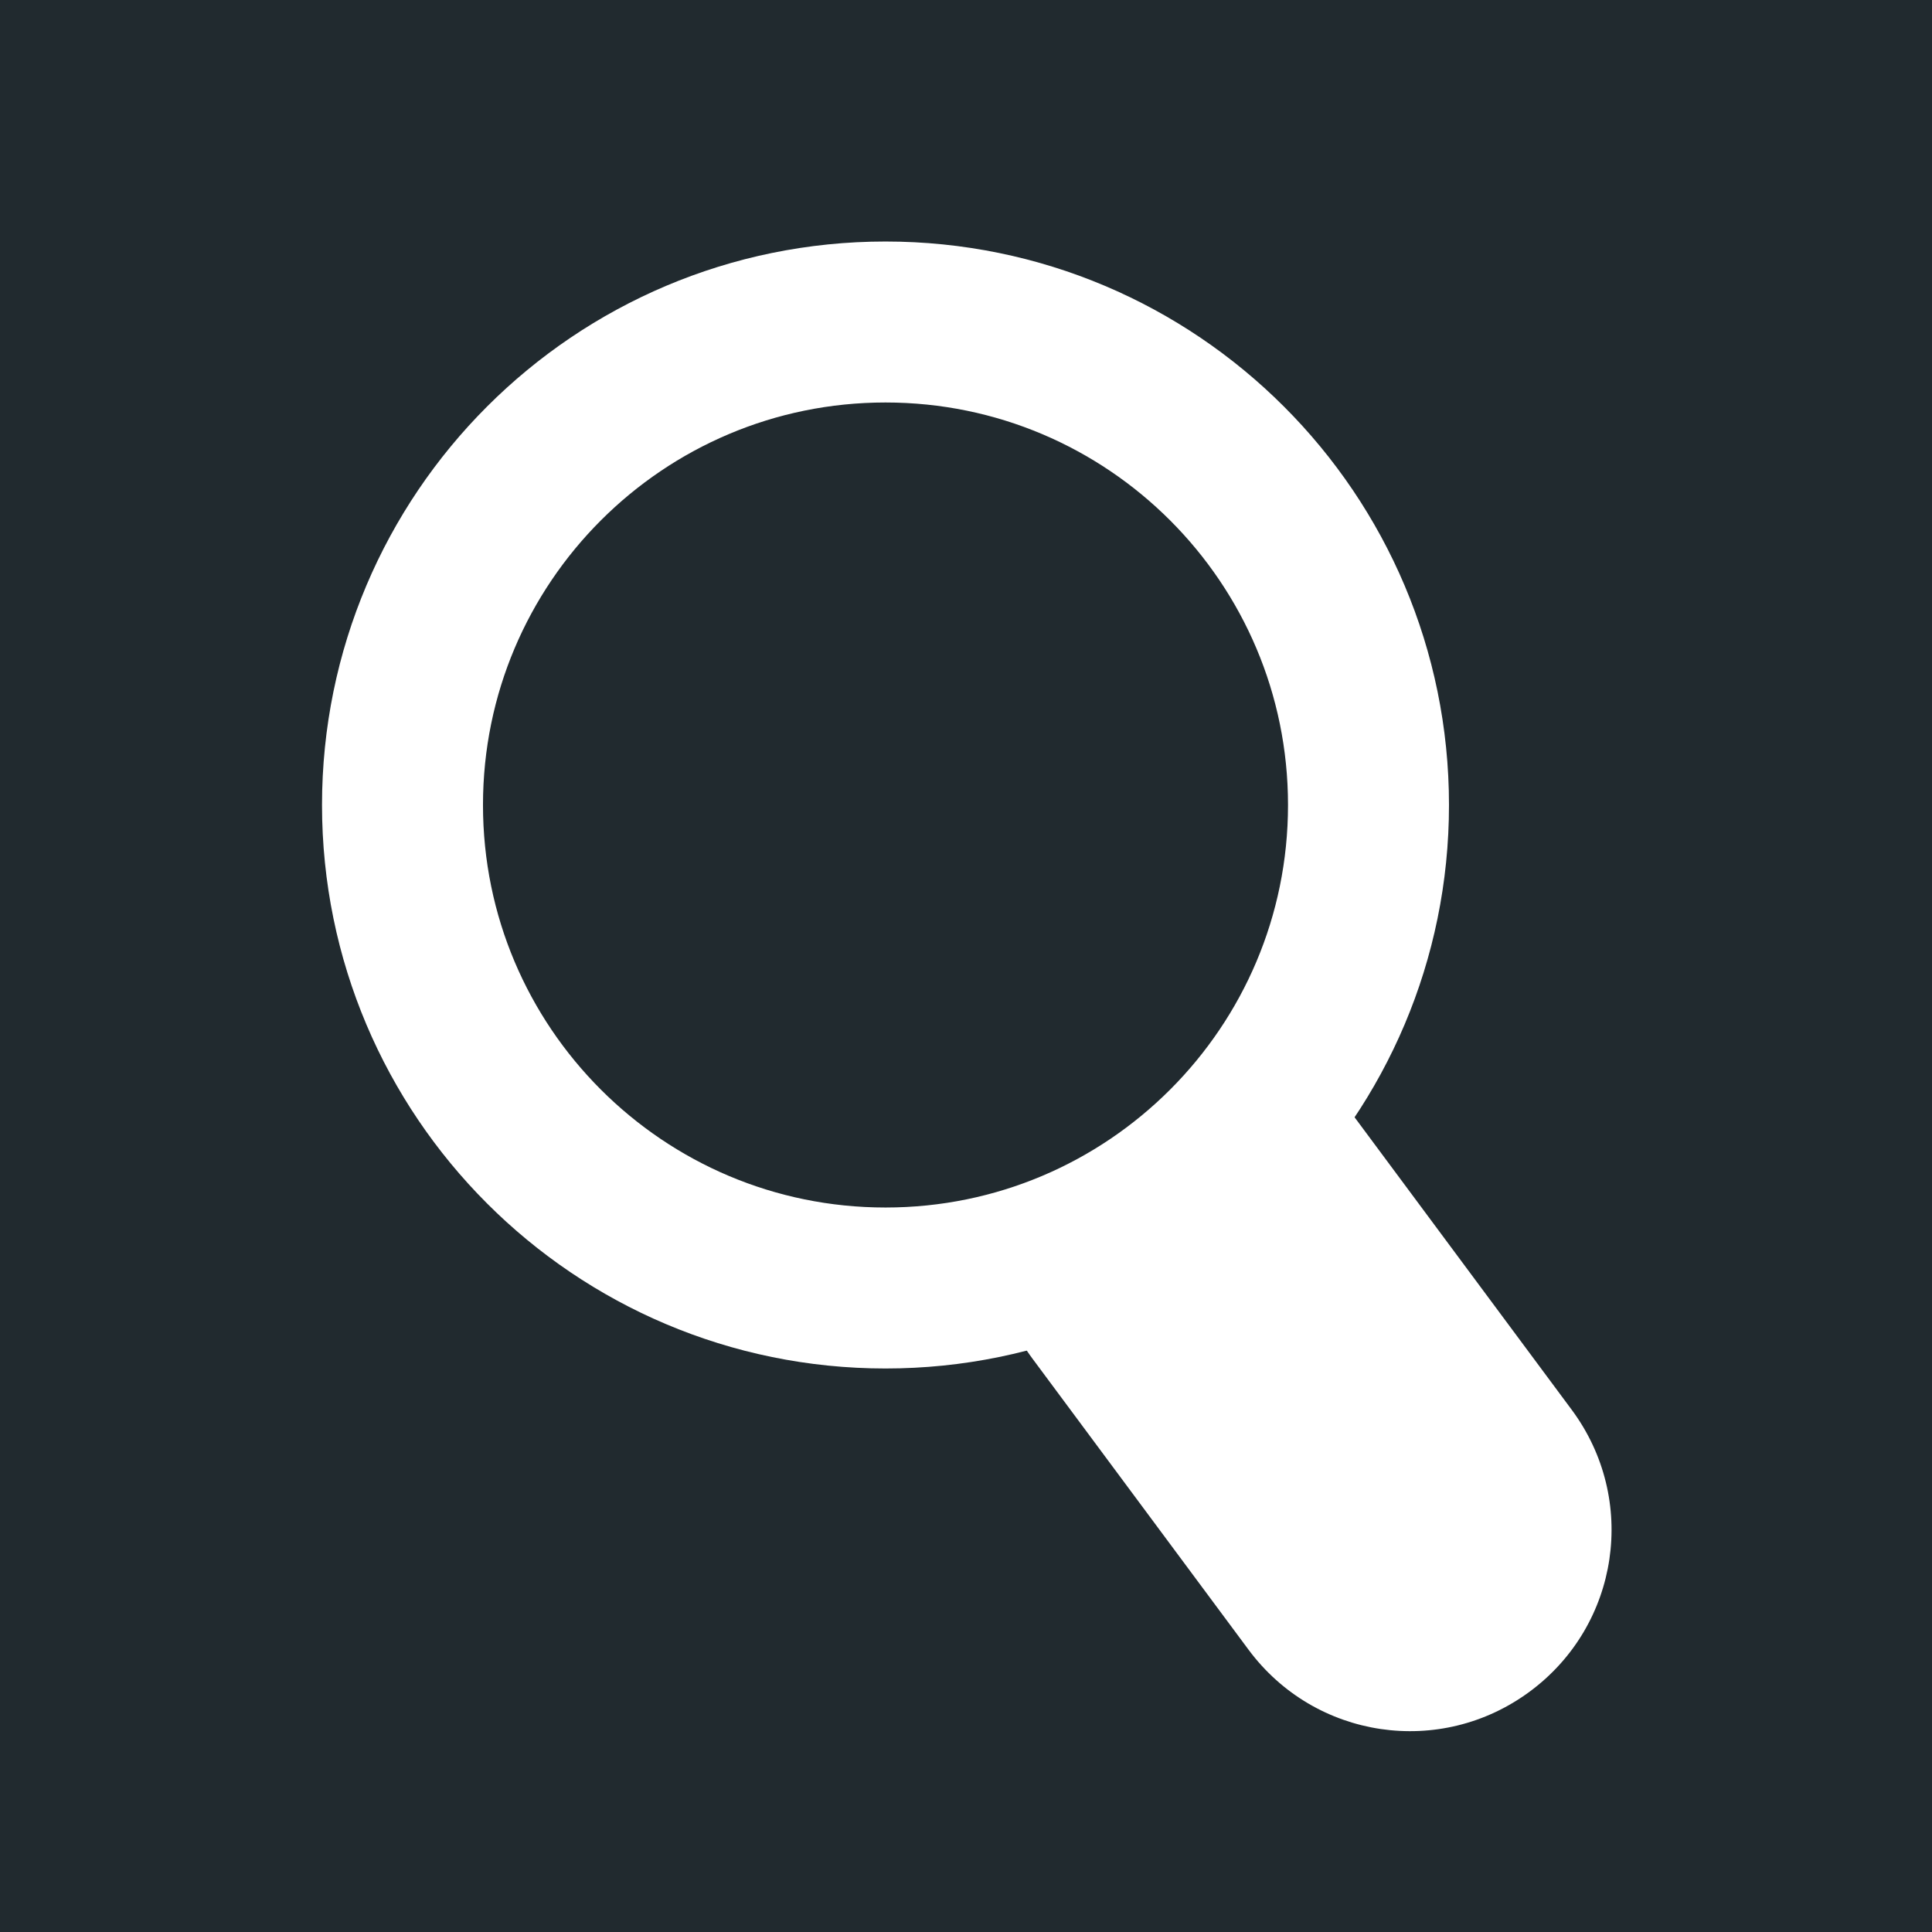
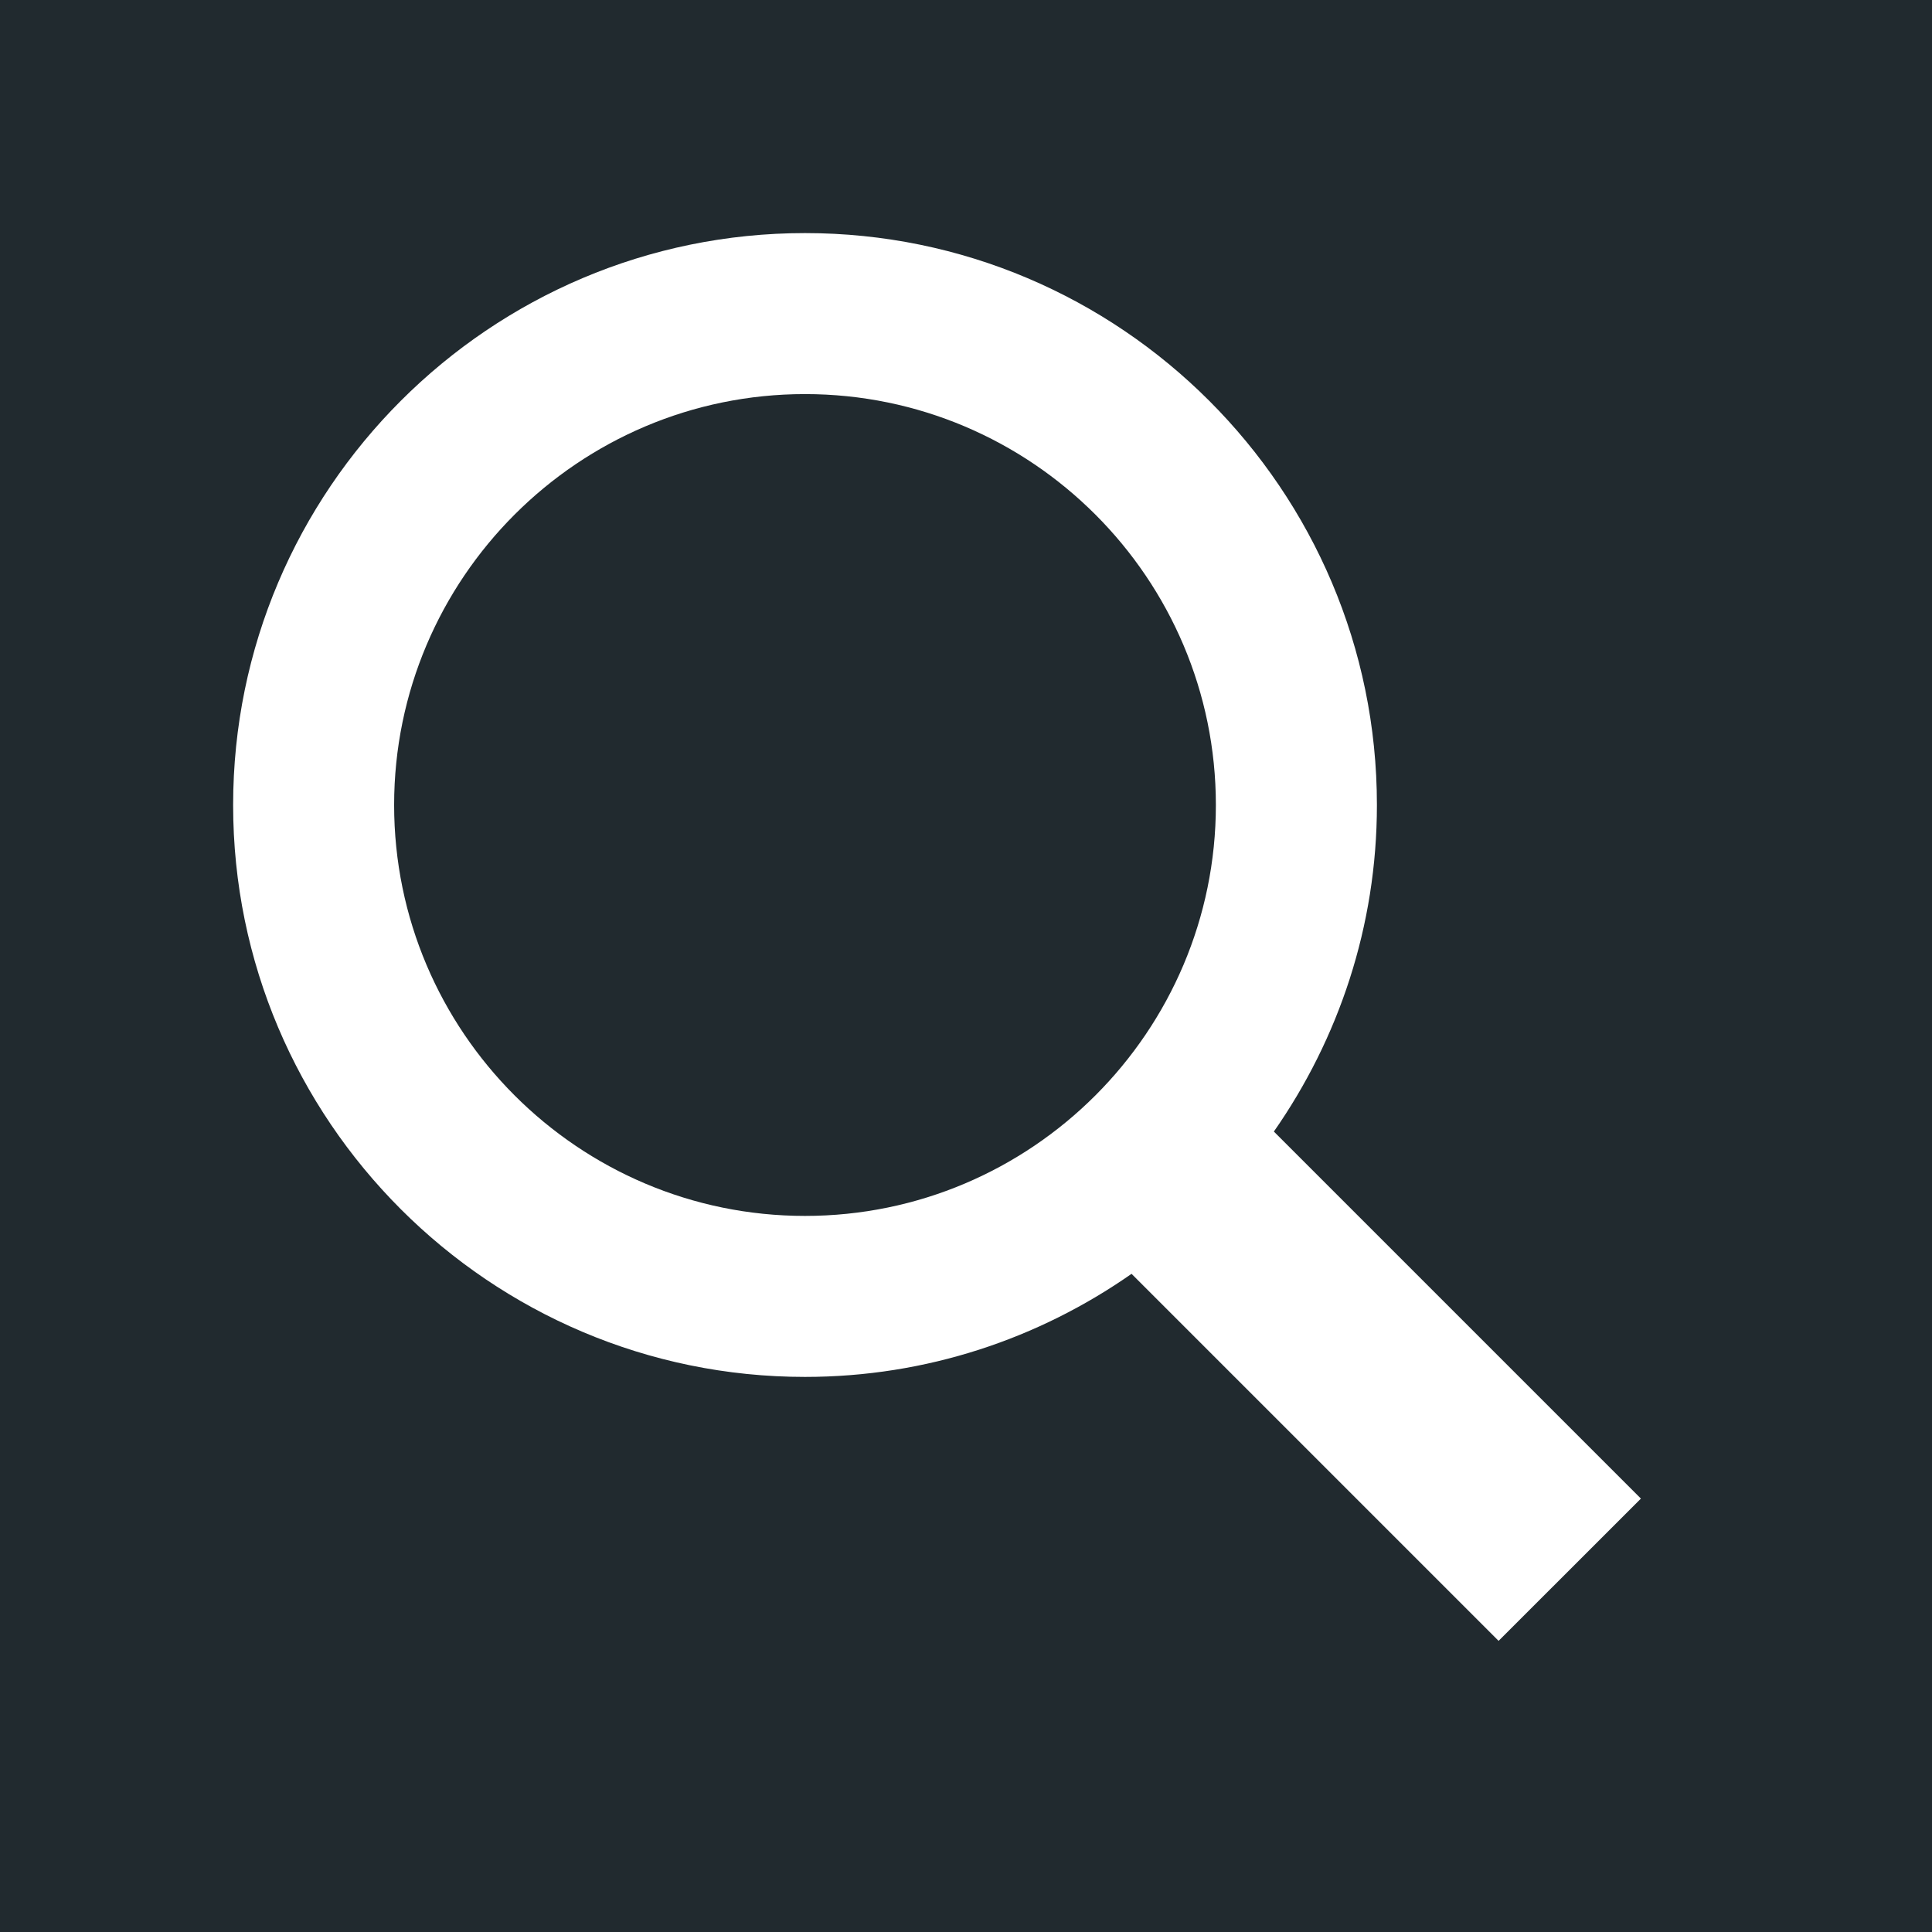
- <svg xmlns="http://www.w3.org/2000/svg" version="1.1" width="24" height="24" id="svg2" xml:space="preserve">
-   <defs id="defs6">
-     <clipPath id="clipPath18">
-       <path d="M 0,256 256,256 256,0 0,0 0,256 z" id="path20" />
-     </clipPath>
-   </defs>
-   <g transform="matrix(1.25,0,0,-1.25,0,24)" id="g10">
-     <path d="m 0,0 19.2,0 0,19.2 L 0,19.2 0,0 z" id="path12" style="fill:#212a2f;fill-opacity:1;fill-rule:nonzero;stroke:none" />
-     <path d="m 17,9.75 a 6.25,6.25 0 1 1 -12.5,0 6.25,6.25 0 1 1 12.5,0 z" transform="matrix(0.768,0,0,-0.768,0.544,18.688)" id="path3003" style="fill:none;stroke:#ffffff;stroke-width:2.083;stroke-miterlimit:4;stroke-opacity:1;stroke-dasharray:none" />
-     <path d="m 1.543,-15.635 3.6,0 c 1.108,0 2,0.892 2,2 0,1.108 -0.892,2 -2,2 l -3.6,0 c -1.108,0 -0.969,-0.78 -0.969,-1.888 0,-1.108 -0.139,-2.112 0.969,-2.112 z" transform="matrix(0.5960521,-0.8029458,-0.8029458,-0.5960521,0,0)" id="rect3773" style="fill:#ffffff;fill-opacity:1;stroke:none" />
+ <svg xmlns="http://www.w3.org/2000/svg" version="1.1" x="0px" y="0px" width="48px" height="48px" viewBox="0 0 48 48" enable-background="new 0 0 48 48" xml:space="preserve">
+   <g id="Layer_2">
+     <rect fill="#212A2F" width="48" height="48" />
+   </g>
+   <g id="Layer_3">
+     <path fill="#FFFFFF" d="M40.768,37.232l-9.119-9.119c1.608-2.303,2.56-5.098,2.56-8.113c0-7.835-6.374-14.209-14.208-14.209   S5.792,12.165,5.792,20S12.166,34.209,20,34.209c3.016,0,5.811-0.951,8.113-2.561l9.119,9.119L40.768,37.232z M20,30.209   c-5.629,0-10.208-4.58-10.208-10.209S14.371,9.791,20,9.791S30.208,14.371,30.208,20S25.629,30.209,20,30.209z" />
  </g>
</svg>
